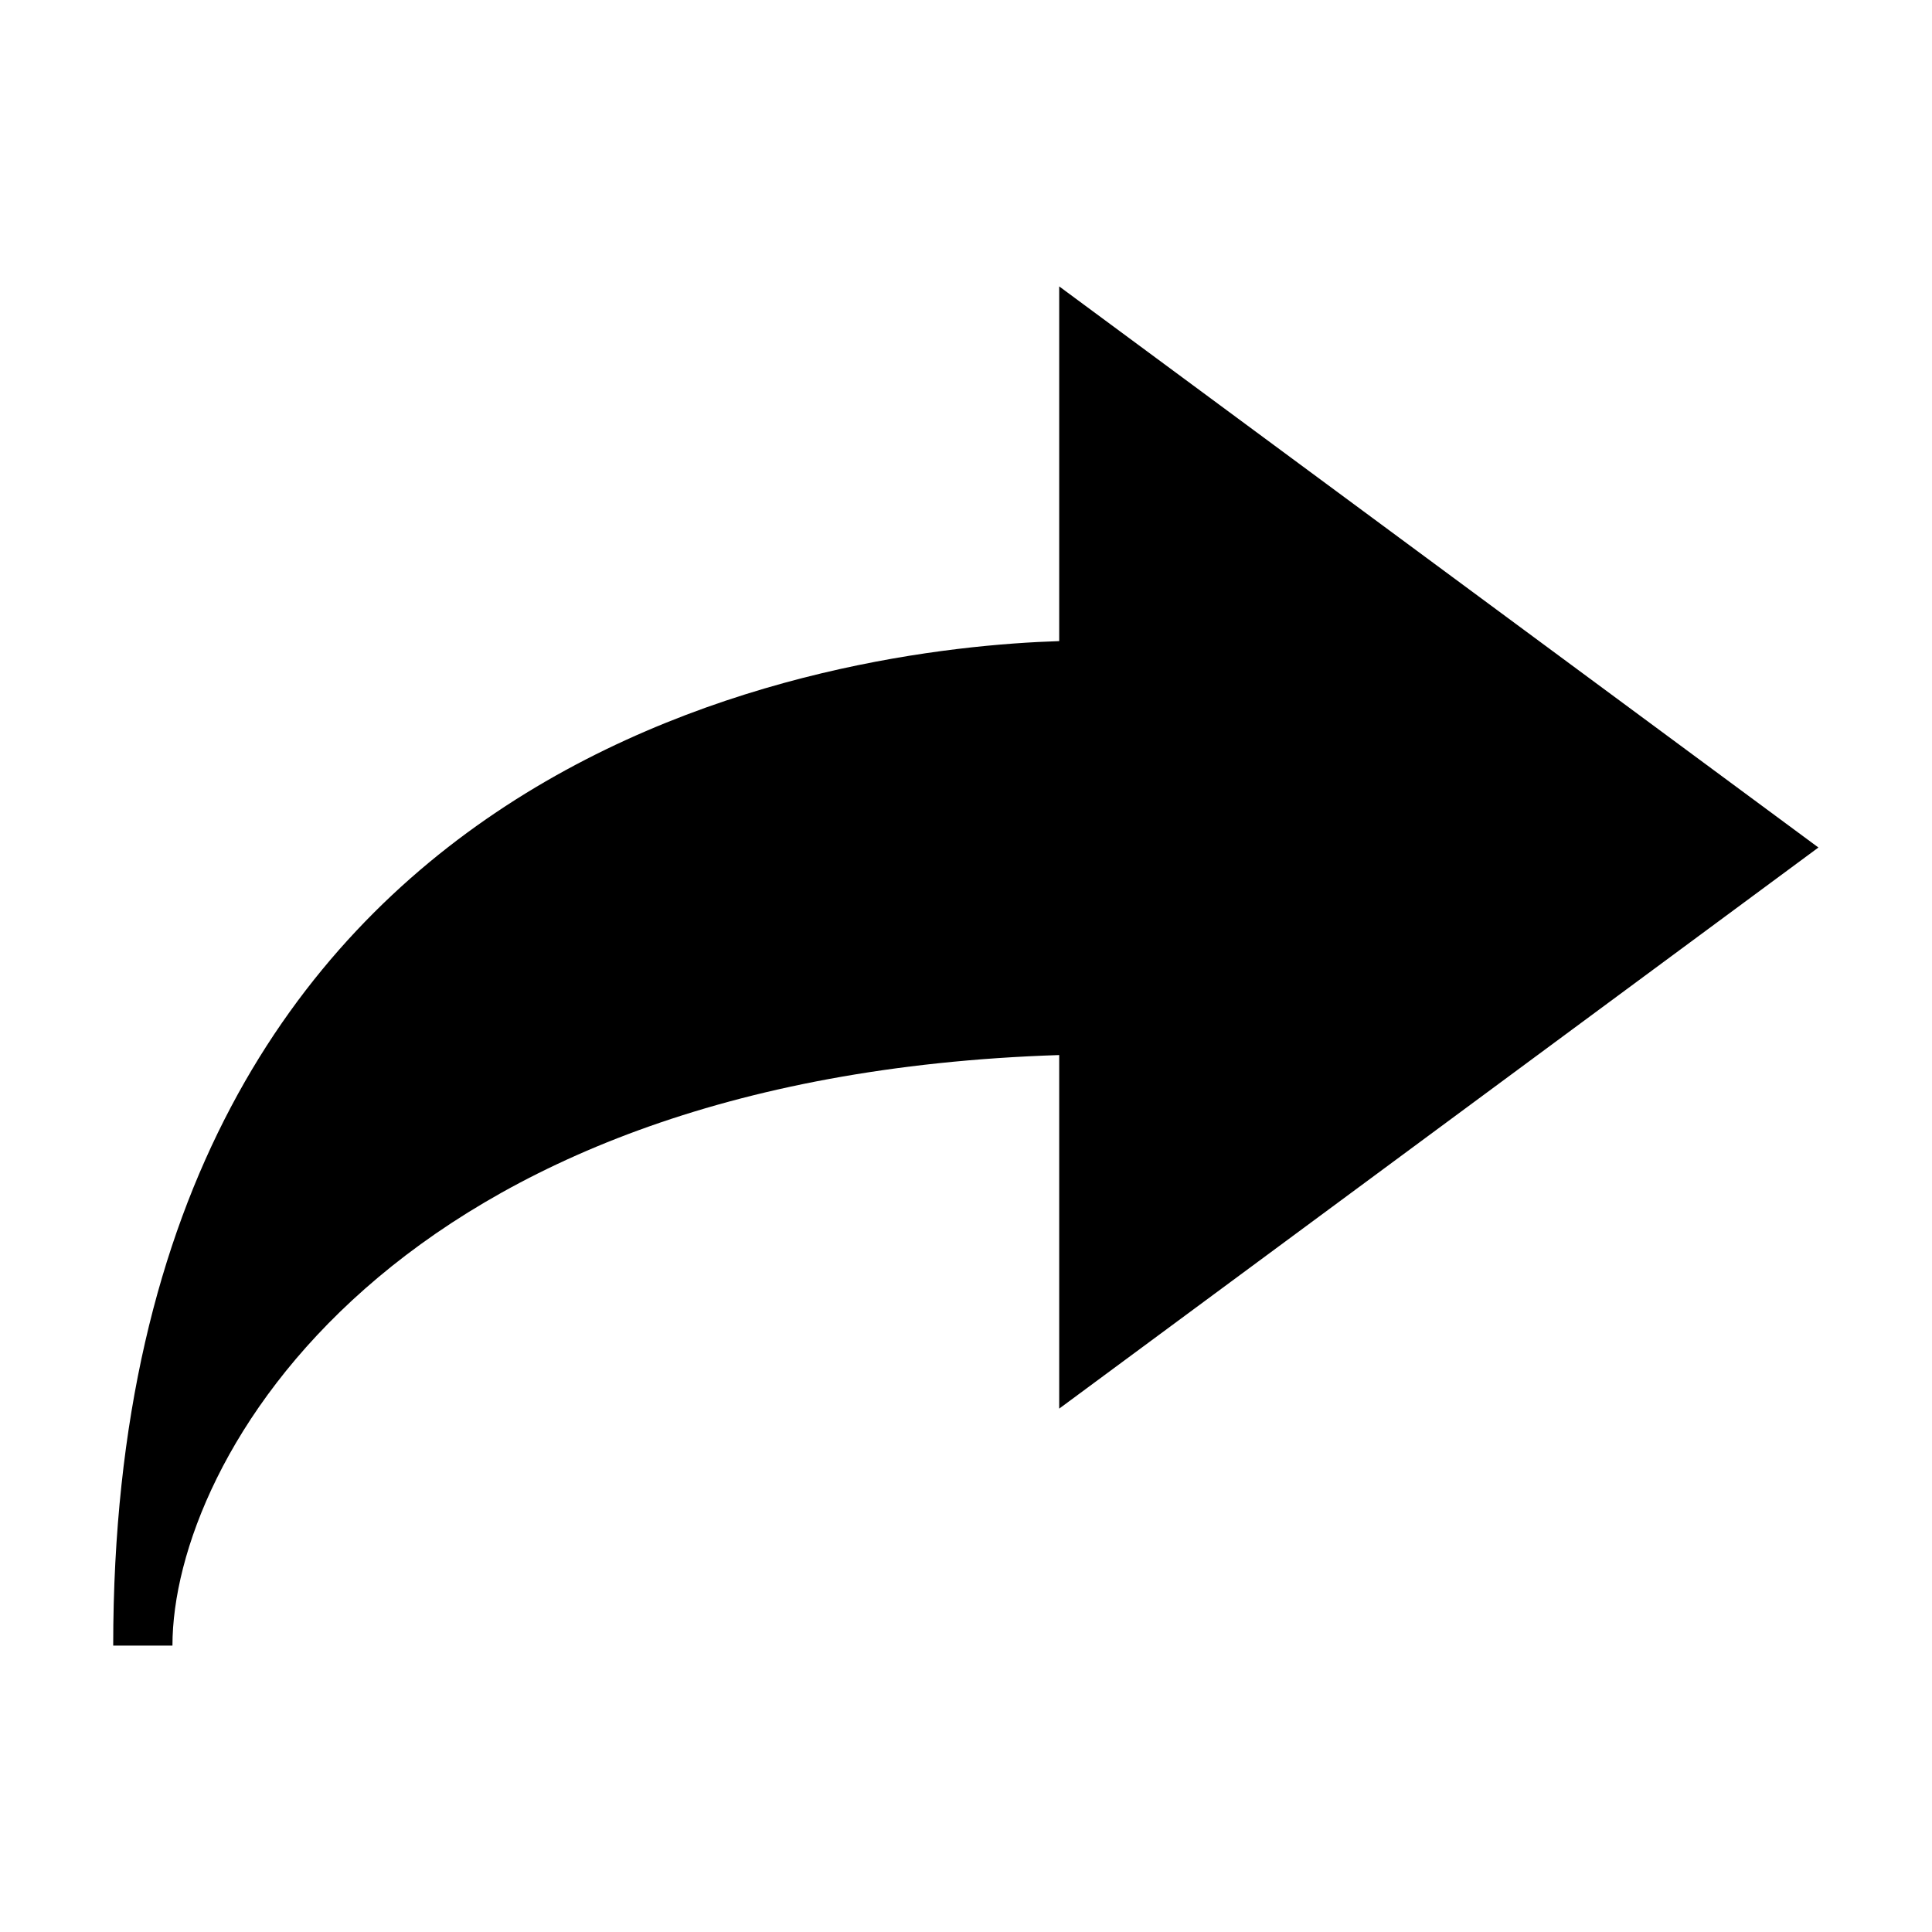
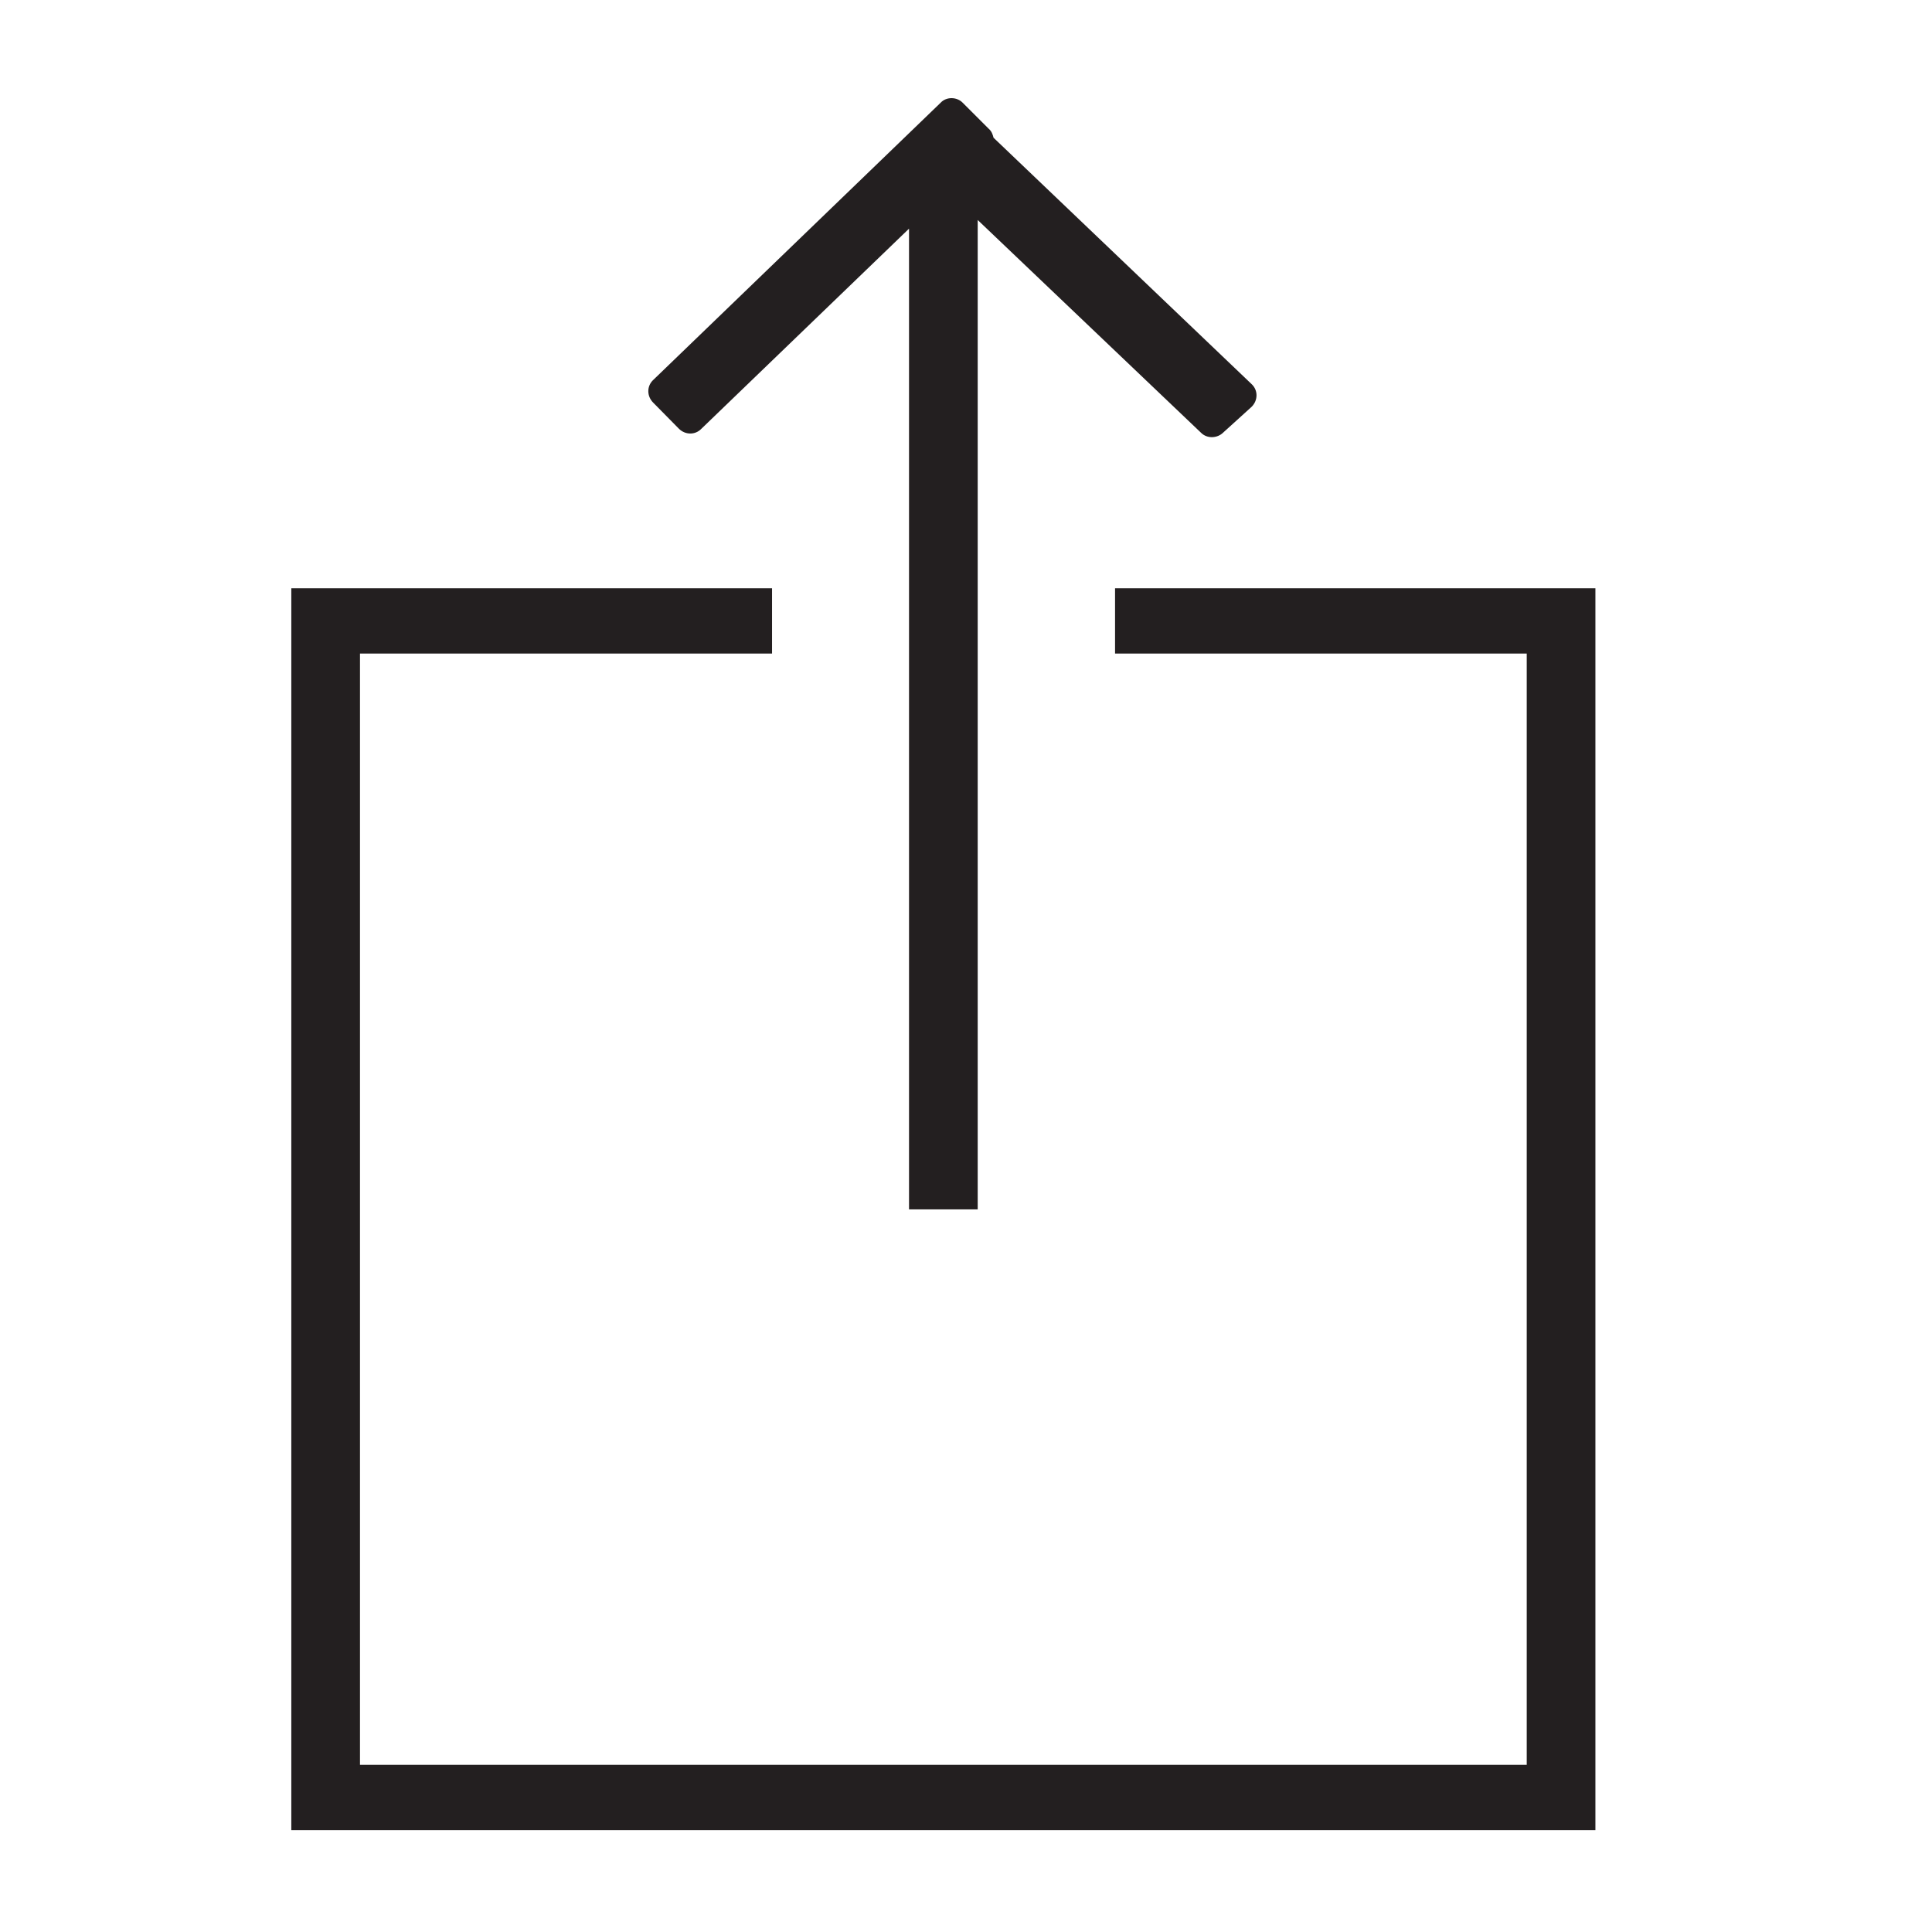
- <svg xmlns="http://www.w3.org/2000/svg" version="1.1" id="Layer_1" x="0px" y="0px" viewBox="-1471 609 512 512" enable-background="new -1471 609 512 512" xml:space="preserve">
-   <path d="M-1425.3,1045.1h-15.7c0-240.4,194.1-264.4,250.7-266.2v-94l201.2,148.7l-201.2,148.7v-93.7  C-1367.6,894.3-1425.3,995.9-1425.3,1045.1z" />
+ <svg xmlns="http://www.w3.org/2000/svg" version="1.1" id="Layer_1" x="0px" y="0px" viewBox="130 -184 512 512" enable-background="new 130 -184 512 512" xml:space="preserve">
+   <g>
+     <g>
+       <polygon fill="#231F20" points="425.5,-28.1 425.5,-10.8 534.6,-10.8 534.6,283.7 225.4,283.7 225.4,-10.8 334.6,-10.8     334.6,-28.1 207.2,-28.1 207.2,301 552.8,301 552.8,-28.1   " />
+       <path fill="#231F20" d="M309.9-70.4c1.7,1.7,4.3,1.7,5.9,0.1l55.1-53.1v259.9h18.2v-262.2l59.2,56.4c1.6,1.6,4.3,1.5,5.9-0.1    l7.5-6.8c1.7-1.7,1.7-4.3,0.1-5.9l-68.5-65.4c-0.2-0.8-0.5-1.7-1.2-2.3l-6.9-6.9c-1.6-1.7-4.4-1.7-5.9-0.1l-76.3,73.6    c-1.6,1.6-1.6,4.2,0.1,5.9L309.9-70.4z" />
+     </g>
+   </g>
</svg>
